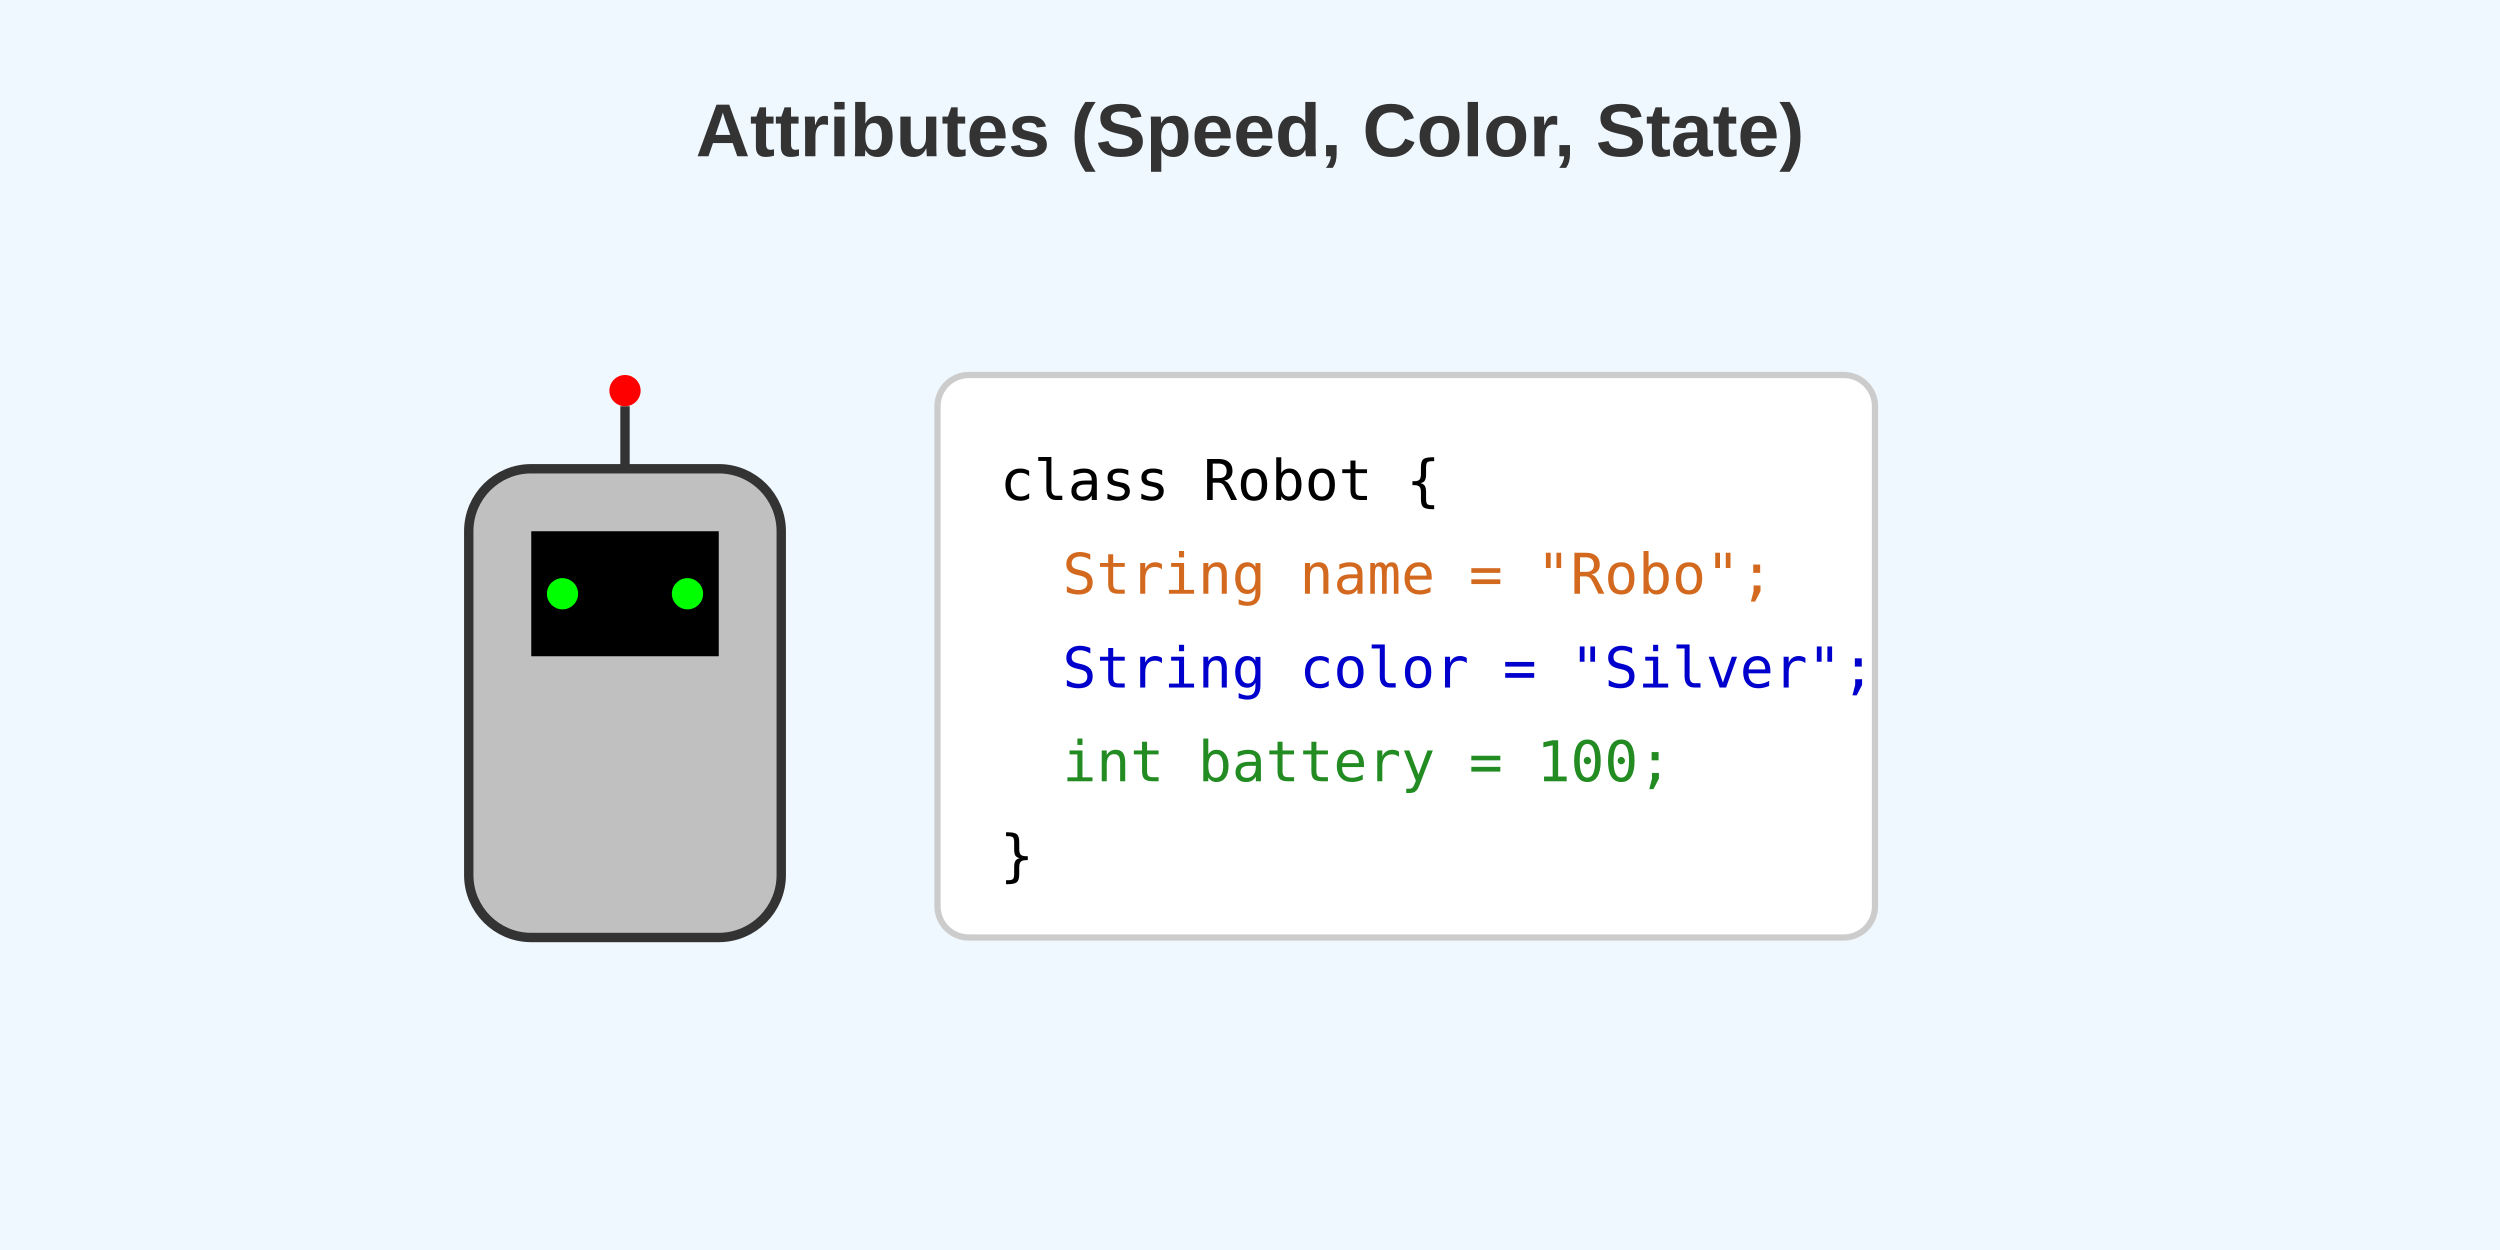
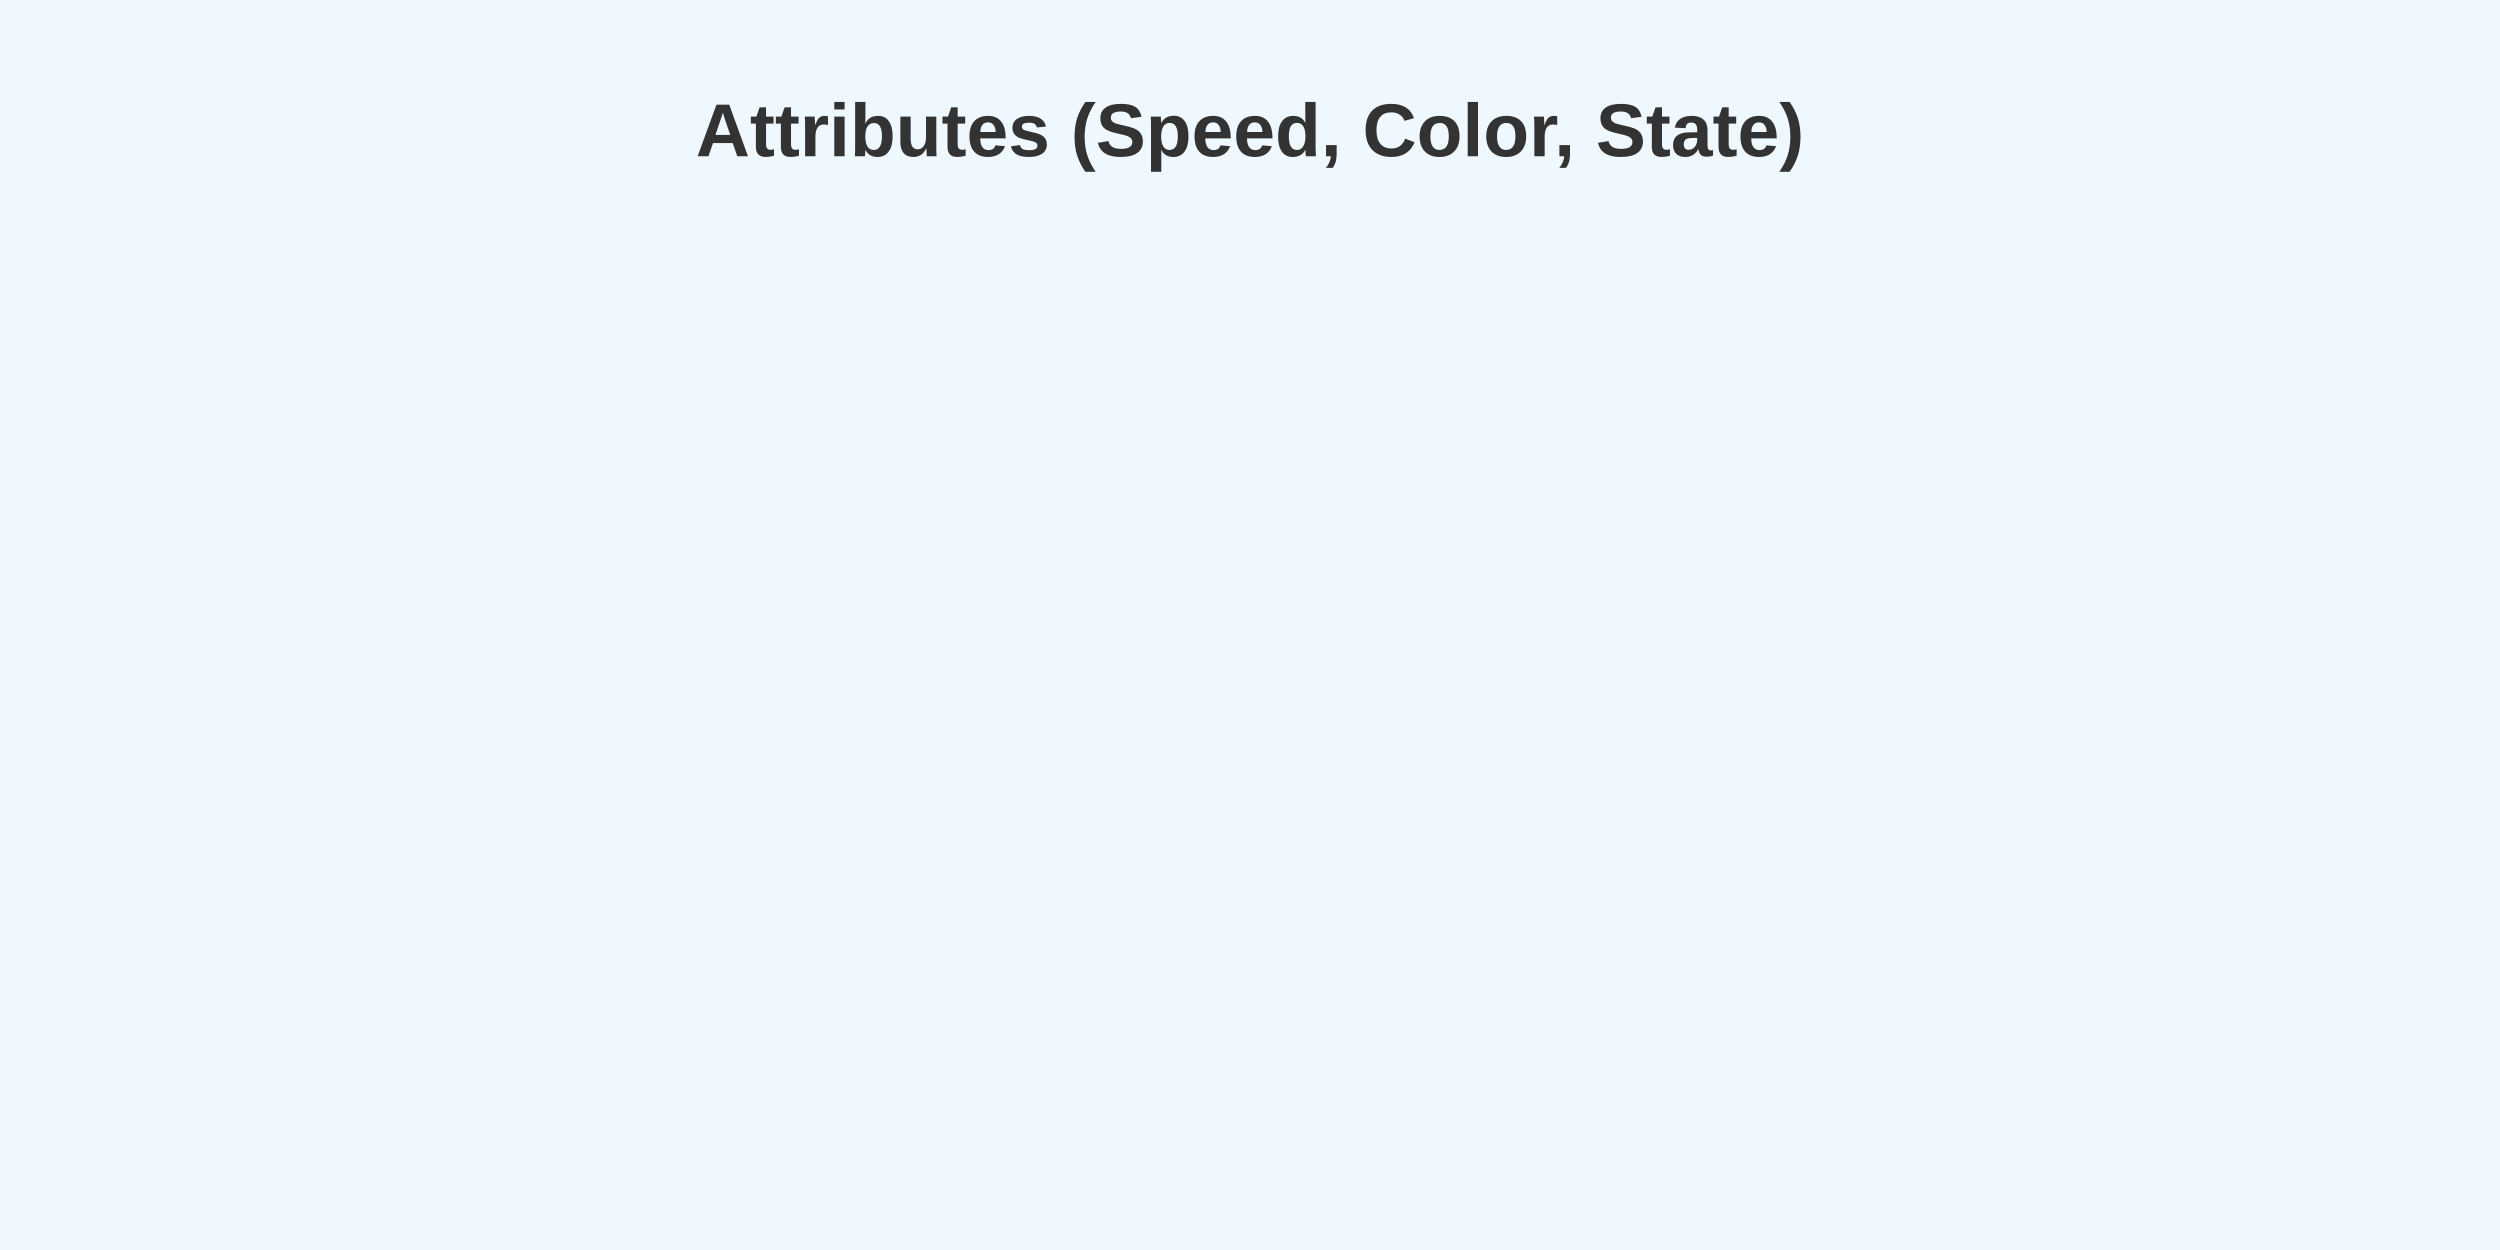
<svg xmlns="http://www.w3.org/2000/svg" viewBox="0 0 800 400">
+   <style>
+     @keyframes fadeIn {
+       0% { opacity: 0; }
+       100% { opacity: 1; }
+     }
+     .animated-g {
+       opacity: 0;
+       animation: fadeIn 0.8s ease-out forwards;
+     }
+     /* Add sequential delays */
+     .animated-g:nth-of-type(1) { animation-delay: 0.1s; }
+     .animated-g:nth-of-type(2) { animation-delay: 0.3s; }
+     .animated-g:nth-of-type(3) { animation-delay: 0.5s; }
+     .animated-g:nth-of-type(4) { animation-delay: 0.7s; }
+     .animated-g:nth-of-type(5) { animation-delay: 0.9s; }
+     .animated-g:nth-of-type(6) { animation-delay: 1.1s; }
+     .animated-g:nth-of-type(7) { animation-delay: 1.3s; }
+     .animated-g:nth-of-type(8) { animation-delay: 1.5s; }
+     .animated-g:nth-of-type(9) { animation-delay: 1.7s; }
+     .animated-g:nth-of-type(10) { animation-delay: 1.9s; }
+   </style>
  <rect width="800" height="400" fill="#f0f8ff" />
  <text x="400" y="50" font-family="Arial, sans-serif" font-size="24" text-anchor="middle" font-weight="bold" fill="#333">Attributes (Speed, Color, State)</text>
-   <g transform="translate(100, 100)">
+   <g class="animated-g" transform="translate(100, 100)">
    <rect x="50" y="50" width="100" height="150" ry="20" fill="#c0c0c0" stroke="#333" stroke-width="3" />
    <rect x="70" y="70" width="60" height="40" fill="#000" />
    <circle cx="80" cy="90" r="5" fill="#0f0" />
    <circle cx="120" cy="90" r="5" fill="#0f0" />
    <line x1="100" y1="50" x2="100" y2="30" stroke="#333" stroke-width="3" />
    <circle cx="100" cy="25" r="5" fill="#f00" />
  </g>
-   <g transform="translate(300, 100)">
+   <g class="animated-g" transform="translate(300, 100)">
    <rect x="0" y="20" width="300" height="180" rx="10" fill="#fff" stroke="#ccc" stroke-width="2" />
    <text x="20" y="60" font-family="monospace" font-size="18">class Robot {</text>
    <text x="40" y="90" font-family="monospace" font-size="18" fill="#d2691e">String name = "Robo";</text>
    <text x="40" y="120" font-family="monospace" font-size="18" fill="#0000cd">String color = "Silver";</text>
    <text x="40" y="150" font-family="monospace" font-size="18" fill="#228b22">int battery = 100;</text>
    <text x="20" y="180" font-family="monospace" font-size="18">}</text>
  </g>
</svg>
